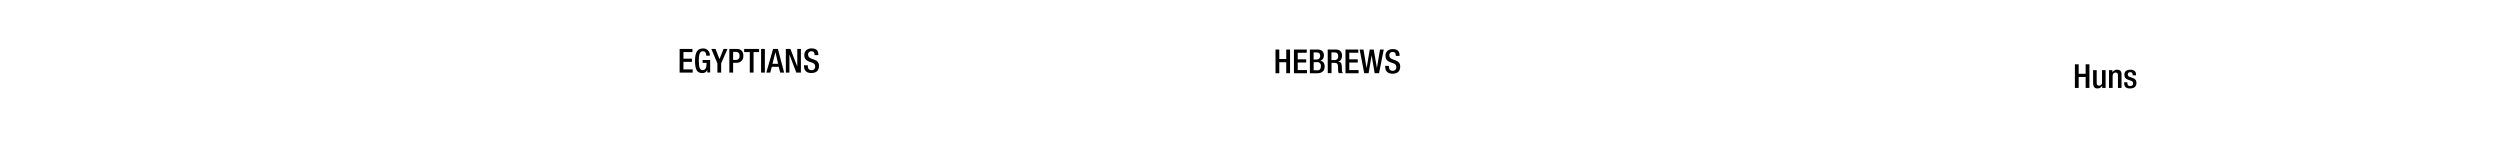
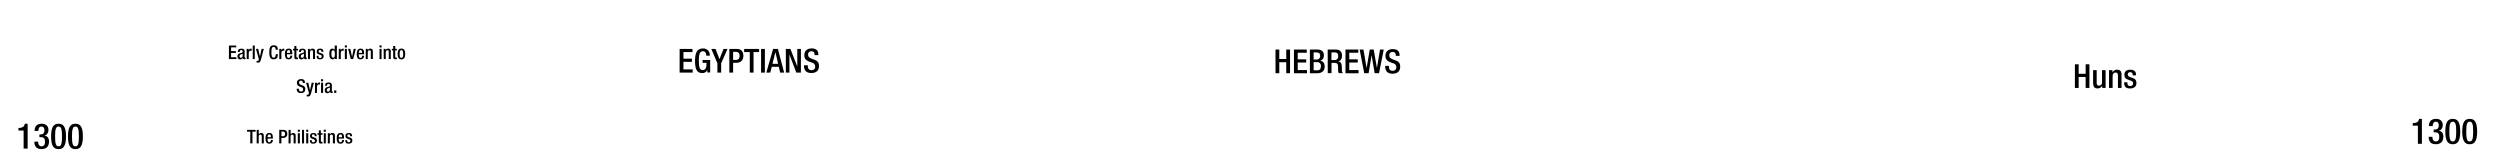
- <svg xmlns="http://www.w3.org/2000/svg" id="Text" viewBox="0 0 1847.91 112">
-   <g id="Huns">
-     <path d="M1533.69,47.53h2.79v7h5.15v-7h2.79V65h-2.79V56.89h-5.15V65h-2.79Z" />
-     <path d="M1553.88,63.48h-.08a3.77,3.77,0,0,1-3.38,1.89c-2,0-3.28-.91-3.28-4.31V51.84h2.65V61.3c0,1.47.63,2,1.78,2a2.05,2.05,0,0,0,2.16-2.2V51.84h2.65V65h-2.5Z" />
-     <path d="M1558.92,51.84h2.5v1.55h.08a3.77,3.77,0,0,1,3.38-1.89c2,0,3.28.91,3.28,3.58V65h-2.64V56c0-1.77-.47-2.38-1.84-2.38-1.08,0-2.11.81-2.11,2.57V65h-2.65Z" />
-     <path d="M1576.39,55.69v-.34c0-1.06-.37-2-1.74-2-1.05,0-1.88.47-1.88,1.72,0,1,.46,1.45,1.86,1.94l1.69.58c2,.67,2.87,1.72,2.87,3.8,0,2.82-2.09,4-4.73,4-3.34,0-4.34-1.54-4.34-4.09v-.49h2.35v.42c0,1.54.52,2.35,2.06,2.35s2.16-.74,2.16-1.94a1.9,1.9,0,0,0-1.45-1.93l-2.16-.76c-2-.67-2.81-1.69-2.81-3.8,0-2.48,1.76-3.63,4.5-3.63,3.36,0,4.12,2,4.12,3.6v.59Z" />
+ <svg xmlns="http://www.w3.org/2000/svg" viewBox="0 0 1847.91 112">
+   <g id="YEARS">
+     <g id="Right">
+       <path d="M1787.21,106.27V92.9h-3.82V91h.29c1.77,0,3.79-.45,4.34-2.76v-.36h2.16v18.41Z" />
+       <path d="M1797.93,101.14c0,1.61.54,3.41,2.52,3.41s2.57-1.48,2.57-3.3c0-2.29-.73-3.44-3-3.44h-1.14V95.73H1800c2,0,2.65-1.35,2.65-3.14,0-1.33-.59-2.65-2.13-2.65-1.82,0-2.34,1.56-2.34,3.22h-2.81c0-3.46,1.77-5.3,5.31-5.3,2.21,0,4.94,1,4.94,4.7,0,1.9-1.14,3.75-2.94,4v.08c1.9.18,3.36,1.66,3.36,4.27,0,3.66-1.8,5.69-5.62,5.69-3.33,0-5.25-1.64-5.25-5.49Z" />
+       <path d="M1813,87.86c3.54,0,5.51,2.21,5.51,9.38s-2,9.39-5.51,9.39-5.51-2.21-5.51-9.39S1809.49,87.86,1813,87.86Zm0,16.69c2,0,2.55-2,2.55-7.31s-.55-7.3-2.55-7.3-2.55,2-2.55,7.3S1811,104.55,1813,104.55Z" />
+       <path d="M1825.51,87.86c3.54,0,5.51,2.21,5.51,9.38s-2,9.39-5.51,9.39-5.51-2.21-5.51-9.39S1822,87.86,1825.51,87.86Zm0,16.69c2,0,2.55-2,2.55-7.31s-.55-7.3-2.55-7.3-2.55,2-2.55,7.3S1823.51,104.55,1825.51,104.55Z" />
+     </g>
+     <g id="left">
+       <path d="M17.46,109.86V96.5H13.64V94.58h.29c1.77,0,3.79-.45,4.34-2.76v-.36h2.16v18.4Z" />
+       <path d="M28.18,104.74c0,1.61.54,3.41,2.52,3.41s2.57-1.48,2.57-3.3c0-2.29-.73-3.44-3-3.44H29.14V99.33H30.2c2,0,2.66-1.35,2.66-3.14,0-1.33-.6-2.65-2.14-2.65-1.82,0-2.34,1.56-2.34,3.22h-2.8c0-3.46,1.76-5.3,5.3-5.3,2.21,0,4.94,1,4.94,4.7,0,1.9-1.14,3.75-2.94,4v.08c1.9.18,3.36,1.66,3.36,4.26,0,3.67-1.8,5.7-5.62,5.7-3.33,0-5.25-1.64-5.25-5.49Z" />
+       <path d="M43.28,91.46c3.54,0,5.51,2.21,5.51,9.38s-2,9.39-5.51,9.39-5.51-2.21-5.51-9.39S39.75,91.46,43.28,91.46Zm0,16.69c2,0,2.55-2,2.55-7.31s-.55-7.3-2.55-7.3-2.55,2-2.55,7.3S41.28,108.15,43.28,108.15Z" />
+       <path d="M55.76,91.46c3.54,0,5.51,2.21,5.51,9.38s-2,9.39-5.51,9.39-5.51-2.21-5.51-9.39S52.22,91.46,55.76,91.46Zm0,16.69c2,0,2.55-2,2.55-7.31s-.55-7.3-2.55-7.3-2.55,2-2.55,7.3S53.76,108.15,55.76,108.15Z" />
+     </g>
  </g>
-   <g id="Egytians">
-     <path d="M502.37,36.16h9.46v2.35h-6.66v4.86h6.27v2.35h-6.27v5.59H512v2.35h-9.66Z" />
-     <path d="M522.81,51.62h0A3.62,3.62,0,0,1,518.94,54c-3.83,0-5.2-2.84-5.2-9.09s1.77-9.09,5.81-9.09a4.76,4.76,0,0,1,5.12,5v.32H522v-.42c0-1.3-.54-2.84-2.45-2.84s-3,1.32-3,6.91.93,7,2.81,7c2.14,0,2.92-1.51,2.92-5.34h-2.94v-2.1h5.59v9.21h-2.11Z" />
-     <path d="M530.28,46.82l-4.51-10.66h3.11l2.94,7.55,3-7.55h2.91l-4.68,10.66v6.84h-2.79Z" />
-     <path d="M539.1,36.16h5.54c3.36,0,4.83,2.11,4.83,5.1,0,3.14-1.87,5.17-5.13,5.17h-2.45v7.23H539.1Zm2.79,8.16h2c1.49,0,2.79-.78,2.79-3,0-1.89-.76-3-3-3h-1.79Z" />
-     <path d="M554.22,38.51h-4.17V36.16H561.1v2.35H557V53.66h-2.79Z" />
-     <path d="M562.57,36.16h2.79v17.5h-2.79Z" />
-     <path d="M571.44,36.16H575l4.6,17.5h-2.91l-1.08-4.29h-5.12l-1.13,4.29h-2.92Zm3.72,11-2-8.63h0L571,47.14Z" />
-     <path d="M580.85,36.16h3.4l5.08,13h0v-13H592v17.5h-3.4l-5.08-13.38h0V53.66h-2.64Z" />
-     <path d="M597.07,48.24v.44q0,3.21,2.86,3.21a2.51,2.51,0,0,0,2.65-2.54c0-1.84-.93-2.65-2.5-3.12l-1.91-.66c-2.55-1-3.65-2.3-3.65-4.8,0-3.19,2.18-5,5.44-5,4.48,0,4.95,2.79,4.95,4.61v.39h-2.8v-.37c0-1.59-.68-2.52-2.45-2.52a2.23,2.23,0,0,0-2.35,2.52c0,1.5.76,2.26,2.62,3l1.89.68c2.48.88,3.55,2.21,3.55,4.63,0,3.73-2.25,5.27-5.78,5.27-4.34,0-5.32-2.89-5.32-5.34v-.42Z" />
-   </g>
-   <g id="Hebrews">
-     <path d="M942.81,36.62h2.8v7h5.14v-7h2.8v17.5h-2.8V46h-5.14v8.14h-2.8Z" />
-     <path d="M956.44,36.62h9.45V39h-6.66v4.86h6.27v2.35h-6.27v5.59h6.86v2.35h-9.65Z" />
-     <path d="M968.22,36.62h5.66c2.62,0,4.71,1.18,4.71,4.24q0,3.16-2.58,4v.05c1.91.34,3.14,1.49,3.14,4.46s-2.11,4.78-5.39,4.78h-5.54Zm5,7.38a2.45,2.45,0,0,0,2.57-2.77c0-2.08-1.25-2.5-2.82-2.5h-2V44Zm.56,8c1.67,0,2.58-1,2.58-3.09a2.65,2.65,0,0,0-2.75-3H971v6Z" />
-     <path d="M981.38,36.62h6.17c2.45,0,4.44,1.25,4.44,4.51,0,2.26-1,4-2.92,4.29v0c1.77.17,2.65,1.13,2.75,3.58,0,1.15,0,2.5.09,3.55a1.92,1.92,0,0,0,.84,1.52h-3.16a2.93,2.93,0,0,1-.47-1.55c0-.51-.07-1-.07-1.56s0-1.11,0-1.74c-.08-1.92-.66-2.75-2.55-2.75h-2.28v7.6h-2.79Zm5,7.79a2.57,2.57,0,0,0,2.79-2.84c0-1.86-.78-2.84-2.64-2.84h-2.38v5.68Z" />
-     <path d="M994.53,36.62H1004V39h-6.66v4.86h6.27v2.35h-6.27v5.59h6.86v2.35h-9.66Z" />
-     <path d="M1005,36.62h2.82l2.3,13.6h.05l2.3-13.6h2.94l2.36,13.68h0l2.28-13.68h2.77l-3.48,17.5h-3.23l-2.26-13.19h0l-2.22,13.19h-3.24Z" />
-     <path d="M1026.63,48.7v.44c0,2.14.95,3.21,2.87,3.21a2.5,2.5,0,0,0,2.64-2.54c0-1.84-.93-2.65-2.5-3.12l-1.91-.66c-2.55-1-3.65-2.3-3.65-4.8,0-3.19,2.18-4.95,5.44-4.95,4.48,0,5,2.79,5,4.61v.39h-2.79v-.37c0-1.59-.69-2.52-2.45-2.52a2.23,2.23,0,0,0-2.36,2.52c0,1.5.76,2.25,2.63,3l1.88.68c2.48.88,3.55,2.21,3.55,4.63,0,3.73-2.25,5.27-5.78,5.27-4.34,0-5.32-2.89-5.32-5.34V48.7Z" />
+   <g id="Text">
+     <g id="Huns">
+       <path d="M1533.69,47.53h2.79v7h5.15v-7h2.79V65h-2.79V56.89h-5.15V65h-2.79Z" />
+       <path d="M1553.88,63.48h-.08a3.77,3.77,0,0,1-3.38,1.89c-2,0-3.28-.91-3.28-4.31V51.84h2.65V61.3c0,1.47.63,2,1.78,2a2.05,2.05,0,0,0,2.16-2.2V51.84h2.65V65h-2.5Z" />
+       <path d="M1558.92,51.84h2.5v1.55h.08a3.77,3.77,0,0,1,3.38-1.89c2,0,3.28.91,3.28,3.58V65h-2.64V56c0-1.77-.47-2.38-1.84-2.38-1.08,0-2.11.81-2.11,2.57V65h-2.65Z" />
+       <path d="M1576.39,55.69v-.34c0-1.06-.37-2-1.74-2-1.05,0-1.88.47-1.88,1.72,0,1,.46,1.45,1.86,1.94l1.69.58c2,.67,2.87,1.72,2.87,3.8,0,2.82-2.09,4-4.73,4-3.34,0-4.34-1.54-4.34-4.09v-.49h2.35v.42c0,1.54.52,2.35,2.06,2.35s2.16-.74,2.16-1.94a1.9,1.9,0,0,0-1.45-1.93l-2.16-.76c-2-.67-2.81-1.69-2.81-3.8,0-2.48,1.76-3.63,4.5-3.63,3.36,0,4.12,2,4.12,3.6v.59Z" />
+     </g>
+     <g id="Hebrews">
+       <path d="M942.81,36.62h2.8v7h5.14v-7h2.8v17.5h-2.8V46h-5.14v8.14h-2.8Z" />
+       <path d="M956.44,36.62h9.45V39h-6.66v4.86h6.27v2.35h-6.27v5.59h6.86v2.35h-9.65Z" />
+       <path d="M968.22,36.62h5.66c2.62,0,4.71,1.18,4.71,4.24q0,3.16-2.58,4v.05c1.91.34,3.14,1.49,3.14,4.46s-2.11,4.78-5.39,4.78h-5.54Zm5,7.38a2.45,2.45,0,0,0,2.57-2.77c0-2.08-1.25-2.5-2.82-2.5h-2V44Zm.56,8c1.67,0,2.58-1,2.58-3.09a2.65,2.65,0,0,0-2.75-3H971v6Z" />
+       <path d="M981.38,36.62h6.17c2.45,0,4.44,1.25,4.44,4.51,0,2.26-1,4-2.92,4.29v0c1.77.17,2.65,1.13,2.75,3.58,0,1.15,0,2.5.09,3.55a1.92,1.92,0,0,0,.84,1.52h-3.16a2.93,2.93,0,0,1-.47-1.55c0-.51-.07-1-.07-1.56s0-1.11,0-1.74c-.08-1.92-.66-2.75-2.55-2.75h-2.28v7.6h-2.79Zm5,7.79a2.57,2.57,0,0,0,2.79-2.84c0-1.86-.78-2.84-2.64-2.84h-2.38v5.68Z" />
+       <path d="M994.53,36.62H1004V39h-6.66v4.86h6.27v2.35h-6.27v5.59h6.86v2.35h-9.66Z" />
+       <path d="M1005,36.62h2.82l2.3,13.6h.05l2.3-13.6h2.94l2.36,13.68h0l2.28-13.68h2.77l-3.48,17.5h-3.23l-2.26-13.19h0l-2.22,13.19h-3.24Z" />
+       <path d="M1026.63,48.7v.44c0,2.14.95,3.21,2.87,3.21a2.5,2.5,0,0,0,2.64-2.54c0-1.84-.93-2.65-2.5-3.12l-1.91-.66c-2.55-1-3.65-2.3-3.65-4.8,0-3.19,2.18-4.95,5.44-4.95,4.48,0,5,2.79,5,4.61v.39h-2.79v-.37c0-1.59-.69-2.52-2.45-2.52a2.23,2.23,0,0,0-2.36,2.52c0,1.5.76,2.25,2.63,3l1.88.68c2.48.88,3.55,2.21,3.55,4.63,0,3.73-2.25,5.27-5.78,5.27-4.34,0-5.32-2.89-5.32-5.34V48.7Z" />
+     </g>
+     <g id="Egytians">
+       <g id="large">
+         <path d="M502.37,36.16h9.46v2.35h-6.66v4.86h6.27v2.35h-6.27v5.59H512v2.35h-9.66Z" />
+         <path d="M522.81,51.62h0A3.62,3.62,0,0,1,518.94,54c-3.83,0-5.2-2.84-5.2-9.09s1.77-9.09,5.81-9.09a4.76,4.76,0,0,1,5.12,5v.32H522v-.42c0-1.3-.54-2.84-2.45-2.84s-3,1.32-3,6.91.93,7,2.81,7c2.14,0,2.92-1.51,2.92-5.34h-2.94v-2.1h5.59v9.21h-2.11Z" />
+         <path d="M530.28,46.82l-4.51-10.66h3.11l2.94,7.55,3-7.55h2.91l-4.68,10.66v6.84h-2.79Z" />
+         <path d="M539.1,36.16h5.54c3.36,0,4.83,2.11,4.83,5.1,0,3.14-1.87,5.17-5.13,5.17h-2.45v7.23H539.1Zm2.79,8.16h2c1.49,0,2.79-.78,2.79-3,0-1.89-.76-3-3-3h-1.79Z" />
+         <path d="M554.22,38.51h-4.17V36.16H561.1v2.35H557V53.66h-2.79Z" />
+         <path d="M562.57,36.16h2.79v17.5h-2.79Z" />
+         <path d="M571.44,36.16H575l4.6,17.5h-2.91l-1.08-4.29h-5.12l-1.13,4.29h-2.92Zm3.72,11-2-8.63h0L571,47.14Z" />
+         <path d="M580.85,36.16h3.4l5.08,13h0v-13H592v17.5h-3.4l-5.08-13.38h0V53.66h-2.64Z" />
+         <path d="M597.07,48.24v.44q0,3.21,2.86,3.21a2.51,2.51,0,0,0,2.65-2.54c0-1.84-.93-2.65-2.5-3.12l-1.91-.66c-2.55-1-3.65-2.3-3.65-4.8,0-3.19,2.18-5,5.44-5,4.48,0,4.95,2.79,4.95,4.61v.39h-2.8v-.37c0-1.59-.68-2.52-2.45-2.52a2.23,2.23,0,0,0-2.35,2.52c0,1.5.76,2.26,2.62,3l1.89.68c2.48.88,3.55,2.21,3.55,4.63,0,3.73-2.25,5.27-5.78,5.27-4.34,0-5.32-2.89-5.32-5.34v-.42Z" />
+       </g>
+     </g>
+     <g id="Ageans">
+       <g id="Title">
+         <g id="small-2" data-name="small">
+           <path d="M169.21,33.67h5.41V35h-3.81v2.77h3.58v1.35h-3.58v3.19h3.92v1.35h-5.52Z" />
+           <path d="M180.79,42.1c0,.28.17.53.39.53a.54.54,0,0,0,.25,0v1a1.58,1.58,0,0,1-.74.18c-.67,0-1.23-.27-1.27-1h0a2,2,0,0,1-1.88,1.1c-1.22,0-2-.66-2-2.11a2.08,2.08,0,0,1,1.75-2.37l1.18-.32c.54-.16.88-.31.88-1s-.24-1.12-1-1.12c-1,0-1.15.72-1.15,1.44h-1.42c0-1.61.65-2.48,2.64-2.48,1.33,0,2.4.52,2.4,1.85Zm-1.43-2.41a12.39,12.39,0,0,1-1.68.7,1.23,1.23,0,0,0-.62,1.22c0,.63.31,1.13.94,1.13.91,0,1.36-.67,1.36-1.79Z" />
+           <path d="M182.33,36.13h1.51v1.18h0a1.86,1.86,0,0,1,1.75-1.38A.87.87,0,0,1,186,36v1.54a2.18,2.18,0,0,0-.63-.08c-.68,0-1.51.31-1.51,1.71v4.51h-1.51Z" />
+           <path d="M186.81,33.67h1.51v10h-1.51Z" />
+           <path d="M190.85,36.13l1.3,5.66h0l1.21-5.66H195L192.9,44c-.61,2.06-1.07,2.34-2.64,2.29a3,3,0,0,1-.6-.05V45a1.65,1.65,0,0,0,.49.06c.52,0,.86-.1,1-.59l.2-.62-2.14-7.7Z" />
+           <path d="M205.41,40.08v.21c0,1.81-.74,3.57-3.08,3.57-2.52,0-3.3-1.62-3.3-5.19s.78-5.2,3.32-5.2c2.84,0,3,2.09,3,3.14v.18h-1.6v-.17c0-.94-.28-2-1.43-1.95s-1.71.73-1.71,3.95.52,4,1.71,4c1.35,0,1.49-1.47,1.49-2.41v-.17Z" />
+           <path d="M206.43,36.13H208v1.18h0a1.88,1.88,0,0,1,1.76-1.38.87.87,0,0,1,.36.06v1.54a2.18,2.18,0,0,0-.63-.08c-.69,0-1.51.31-1.51,1.71v4.51h-1.52Z" />
+           <path d="M212.06,40.09v.44c0,1,.13,2.3,1.26,2.3s1.21-1.22,1.21-1.69H216a2.48,2.48,0,0,1-2.65,2.72c-1.23,0-2.76-.36-2.76-3.85,0-2,.43-4.08,2.79-4.08,2.1,0,2.66,1.28,2.66,3.37v.79Zm2.43-1v-.41c0-.95-.31-1.68-1.17-1.68s-1.26,1-1.26,1.93v.16Z" />
+           <path d="M216.57,36.13h1V34h1.51v2.14h1.23v1.12h-1.23v4.5c0,.6.17.8.68.8a2.64,2.64,0,0,0,.55,0v1.12a4.64,4.64,0,0,1-1.22.13c-1,0-1.52-.29-1.52-1.82V37.25h-1Z" />
+           <path d="M226.08,42.1c0,.28.17.53.39.53a.54.54,0,0,0,.25,0v1a1.58,1.58,0,0,1-.74.18c-.67,0-1.23-.27-1.28-1h0a2,2,0,0,1-1.88,1.1c-1.22,0-2-.66-2-2.11a2.08,2.08,0,0,1,1.75-2.37l1.18-.32c.54-.16.88-.31.88-1s-.24-1.12-1-1.12c-1,0-1.15.72-1.15,1.44H221c0-1.61.65-2.48,2.64-2.48,1.33,0,2.4.52,2.4,1.85Zm-1.43-2.41a12.39,12.39,0,0,1-1.68.7,1.23,1.23,0,0,0-.62,1.22c0,.63.31,1.13.94,1.13.91,0,1.36-.67,1.36-1.79Z" />
+           <path d="M227.62,36.13H229V37h.05A2.15,2.15,0,0,1,231,35.93c1.15,0,1.88.52,1.88,2v5.69h-1.52V38.5c0-1-.26-1.36-1-1.36-.61,0-1.2.46-1.2,1.47v5.06h-1.51Z" />
+           <path d="M237.6,38.33v-.2c0-.6-.21-1.16-1-1.16-.6,0-1.07.27-1.07,1s.26.83,1.06,1.11l1,.33a2,2,0,0,1,1.64,2.18c0,1.61-1.2,2.29-2.71,2.29-1.9,0-2.48-.88-2.48-2.34v-.28h1.35v.24c0,.88.29,1.35,1.17,1.35s1.24-.42,1.24-1.11a1.09,1.09,0,0,0-.83-1.11l-1.23-.43A2,2,0,0,1,234.1,38c0-1.42,1-2.08,2.57-2.08,1.92,0,2.36,1.13,2.36,2.06v.34Z" />
+           <path d="M247.52,42.74h0a1.62,1.62,0,0,1-1.66,1.12c-1.75,0-2.46-1.48-2.46-4.06,0-3.35,1.18-3.87,2.32-3.87A1.74,1.74,0,0,1,247.41,37h0V33.67H249v10h-1.43Zm-1.37-5.6c-.85,0-1.17.7-1.17,2.73,0,1.71.21,2.79,1.27,2.79s1.27-1,1.27-2.68C247.52,38.18,247.33,37.14,246.15,37.14Z" />
+           <path d="M250.41,36.13h1.51v1.18h0a1.86,1.86,0,0,1,1.75-1.38.87.87,0,0,1,.36.06v1.54a2.18,2.18,0,0,0-.63-.08c-.68,0-1.51.31-1.51,1.71v4.51h-1.51Z" />
+           <path d="M254.89,33.55h1.51v1.52h-1.51Zm0,2.58h1.51v7.54h-1.51Z" />
+           <path d="M257.29,36.13h1.63l1.32,5.94h0l1.19-5.94h1.61l-2,7.54h-1.77Z" />
+           <path d="M265.19,40.09v.44c0,1,.13,2.3,1.26,2.3s1.21-1.22,1.21-1.69h1.42a2.47,2.47,0,0,1-2.64,2.72c-1.24,0-2.76-.36-2.76-3.85,0-2,.43-4.08,2.79-4.08,2.1,0,2.66,1.28,2.66,3.37v.79Zm2.42-1v-.41c0-.95-.3-1.68-1.16-1.68s-1.26,1-1.26,1.93v.16Z" />
+           <path d="M270.37,36.13h1.43V37h0a2.17,2.17,0,0,1,1.93-1.08c1.15,0,1.88.52,1.88,2v5.69h-1.51V38.5c0-1-.27-1.36-1.05-1.36-.62,0-1.21.46-1.21,1.47v5.06h-1.51Z" />
+           <path d="M280.53,33.55h1.52v1.52h-1.52Zm0,2.58h1.52v7.54h-1.52Z" />
+           <path d="M283.57,36.13H285V37h0A2.18,2.18,0,0,1,287,35.93c1.14,0,1.87.52,1.87,2v5.69h-1.51V38.5c0-1-.27-1.36-1-1.36-.62,0-1.21.46-1.21,1.47v5.06h-1.51Z" />
+           <path d="M289.63,36.13h1V34h1.51v2.14h1.23v1.12h-1.23v4.5c0,.6.17.8.69.8a2.61,2.61,0,0,0,.54,0v1.12a4.56,4.56,0,0,1-1.21.13c-1,0-1.53-.29-1.53-1.82V37.25h-1Z" />
+           <path d="M293.9,39.9c0-2.35.62-4,2.8-4s2.82,1.62,2.82,4-.73,4-2.82,4S293.9,42.25,293.9,39.9Zm2.8,2.84c1.11,0,1.31-.92,1.31-2.84,0-1.67-.2-2.84-1.31-2.84s-1.28,1.17-1.28,2.84C295.42,41.82,295.63,42.74,296.7,42.74Z" />
+           <path d="M220.93,65.57v.25c0,1.22.55,1.84,1.64,1.84a1.44,1.44,0,0,0,1.51-1.46,1.68,1.68,0,0,0-1.43-1.78L221.56,64c-1.46-.56-2.09-1.31-2.09-2.74,0-1.82,1.25-2.83,3.11-2.83,2.57,0,2.83,1.6,2.83,2.63v.23h-1.59v-.21c0-.91-.4-1.45-1.4-1.45a1.28,1.28,0,0,0-1.35,1.45c0,.85.44,1.29,1.5,1.69l1.08.39a2.55,2.55,0,0,1,2,2.65c0,2.13-1.29,3-3.31,3a2.74,2.74,0,0,1-3-3v-.24Z" />
+           <path d="M227.87,61.13l1.31,5.66h0l1.2-5.66H232L229.92,69c-.6,2.06-1.06,2.34-2.63,2.29a3.14,3.14,0,0,1-.61,0V70a1.69,1.69,0,0,0,.49.06c.52,0,.86-.1,1-.59l.19-.62-2.14-7.7Z" />
+           <path d="M232.83,61.13h1.51v1.18h0a1.88,1.88,0,0,1,1.75-1.38.92.92,0,0,1,.37.06v1.54a2.3,2.3,0,0,0-.63-.08c-.69,0-1.52.31-1.52,1.71v4.51h-1.51Z" />
+           <path d="M237.31,58.55h1.51v1.52h-1.51Zm0,2.58h1.51v7.54h-1.51Z" />
+           <path d="M245.29,67.1c0,.28.17.53.39.53a.59.59,0,0,0,.26,0v1a1.63,1.63,0,0,1-.75.18c-.67,0-1.23-.27-1.27-1h0a1.94,1.94,0,0,1-1.87,1.1c-1.22,0-2-.66-2-2.11a2.09,2.09,0,0,1,1.75-2.37l1.18-.32c.55-.16.88-.31.88-1s-.23-1.12-1-1.12c-1,0-1.15.72-1.15,1.44h-1.43c0-1.61.66-2.48,2.65-2.48,1.33,0,2.39.52,2.39,1.85Zm-1.43-2.41a12.39,12.39,0,0,1-1.68.7,1.24,1.24,0,0,0-.61,1.22c0,.63.3,1.13.94,1.13.91,0,1.35-.67,1.35-1.79Z" />
+           <path d="M247,66.82h1.6v1.85H247Z" />
+           <path d="M185,97.34h-2.38V96h6.32v1.34H186.6V106H185Z" />
+           <path d="M189.75,96h1.51v3.28l0,0a2.18,2.18,0,0,1,1.85-1c1.15,0,1.88.52,1.88,2V106h-1.51v-5.17c0-1-.28-1.36-1.05-1.36-.62,0-1.21.48-1.21,1.47V106h-1.51Z" />
+           <path d="M197.78,102.43v.43c0,1,.13,2.3,1.27,2.3s1.2-1.22,1.2-1.68h1.43A2.48,2.48,0,0,1,199,106.2c-1.23,0-2.76-.37-2.76-3.86,0-2,.44-4.07,2.79-4.07,2.1,0,2.66,1.27,2.66,3.36v.8Zm2.43-1V101c0-1-.31-1.69-1.16-1.69s-1.27,1-1.27,1.94v.15Z" />
+           <path d="M206.42,96h3.17c1.92,0,2.76,1.2,2.76,2.91a2.72,2.72,0,0,1-2.93,3H208V106h-1.6Zm1.6,4.66h1.13a1.5,1.5,0,0,0,1.6-1.72c0-1.08-.43-1.74-1.71-1.74h-1Z" />
+           <path d="M213.32,96h1.52v3.28l0,0a2.15,2.15,0,0,1,1.85-1c1.15,0,1.87.52,1.87,2V106h-1.51v-5.17c0-1-.28-1.36-1.05-1.36-.62,0-1.2.48-1.2,1.47V106h-1.52Z" />
+           <path d="M220.13,95.89h1.51V97.4h-1.51Zm0,2.57h1.51V106h-1.51Z" />
+           <path d="M223.24,96h1.51v10h-1.51Z" />
+           <path d="M226.34,95.89h1.52V97.4h-1.52Zm0,2.57h1.52V106h-1.52Z" />
+           <path d="M232.63,100.66v-.19c0-.61-.21-1.17-1-1.17-.61,0-1.08.27-1.08,1s.26.82,1.06,1.1l1,.34a2,2,0,0,1,1.64,2.17c0,1.61-1.19,2.3-2.71,2.3-1.9,0-2.48-.89-2.48-2.34v-.28h1.35v.23c0,.89.29,1.35,1.18,1.35s1.23-.42,1.23-1.11A1.09,1.09,0,0,0,232,103l-1.23-.44a2,2,0,0,1-1.61-2.17c0-1.41,1-2.07,2.58-2.07,1.91,0,2.35,1.12,2.35,2.06v.33Z" />
+           <path d="M234.67,98.46h1V96.32h1.51v2.14h1.23v1.12h-1.23v4.5c0,.6.17.8.69.8a2.7,2.7,0,0,0,.54,0V106a5.08,5.08,0,0,1-1.21.12c-1,0-1.53-.29-1.53-1.82V99.58h-1Z" />
+           <path d="M239.31,95.89h1.51V97.4h-1.51Zm0,2.57h1.51V106h-1.51Z" />
+           <path d="M242.34,98.46h1.43v.89h0a2.13,2.13,0,0,1,1.93-1.08c1.15,0,1.88.52,1.88,2V106h-1.52v-5.17c0-1-.26-1.36-1.05-1.36-.61,0-1.2.46-1.2,1.47V106h-1.52Z" />
+           <path d="M250.38,102.43v.43c0,1,.13,2.3,1.26,2.3s1.21-1.22,1.21-1.68h1.43a2.48,2.48,0,0,1-2.65,2.72c-1.24,0-2.76-.37-2.76-3.86,0-2,.43-4.07,2.79-4.07,2.1,0,2.66,1.27,2.66,3.36v.8Zm2.42-1V101c0-1-.3-1.69-1.16-1.69s-1.26,1-1.26,1.94v.15Z" />
+           <path d="M258.81,100.66v-.19c0-.61-.21-1.17-1-1.17-.61,0-1.08.27-1.08,1s.26.82,1.06,1.1l1,.34a2,2,0,0,1,1.64,2.17c0,1.61-1.19,2.3-2.71,2.3-1.9,0-2.48-.89-2.48-2.34v-.28h1.35v.23c0,.89.29,1.35,1.18,1.35s1.23-.42,1.23-1.11a1.09,1.09,0,0,0-.83-1.1l-1.23-.44a2,2,0,0,1-1.61-2.17c0-1.41,1-2.07,2.58-2.07,1.91,0,2.35,1.12,2.35,2.06v.33Z" />
+         </g>
+       </g>
+     </g>
  </g>
</svg>
